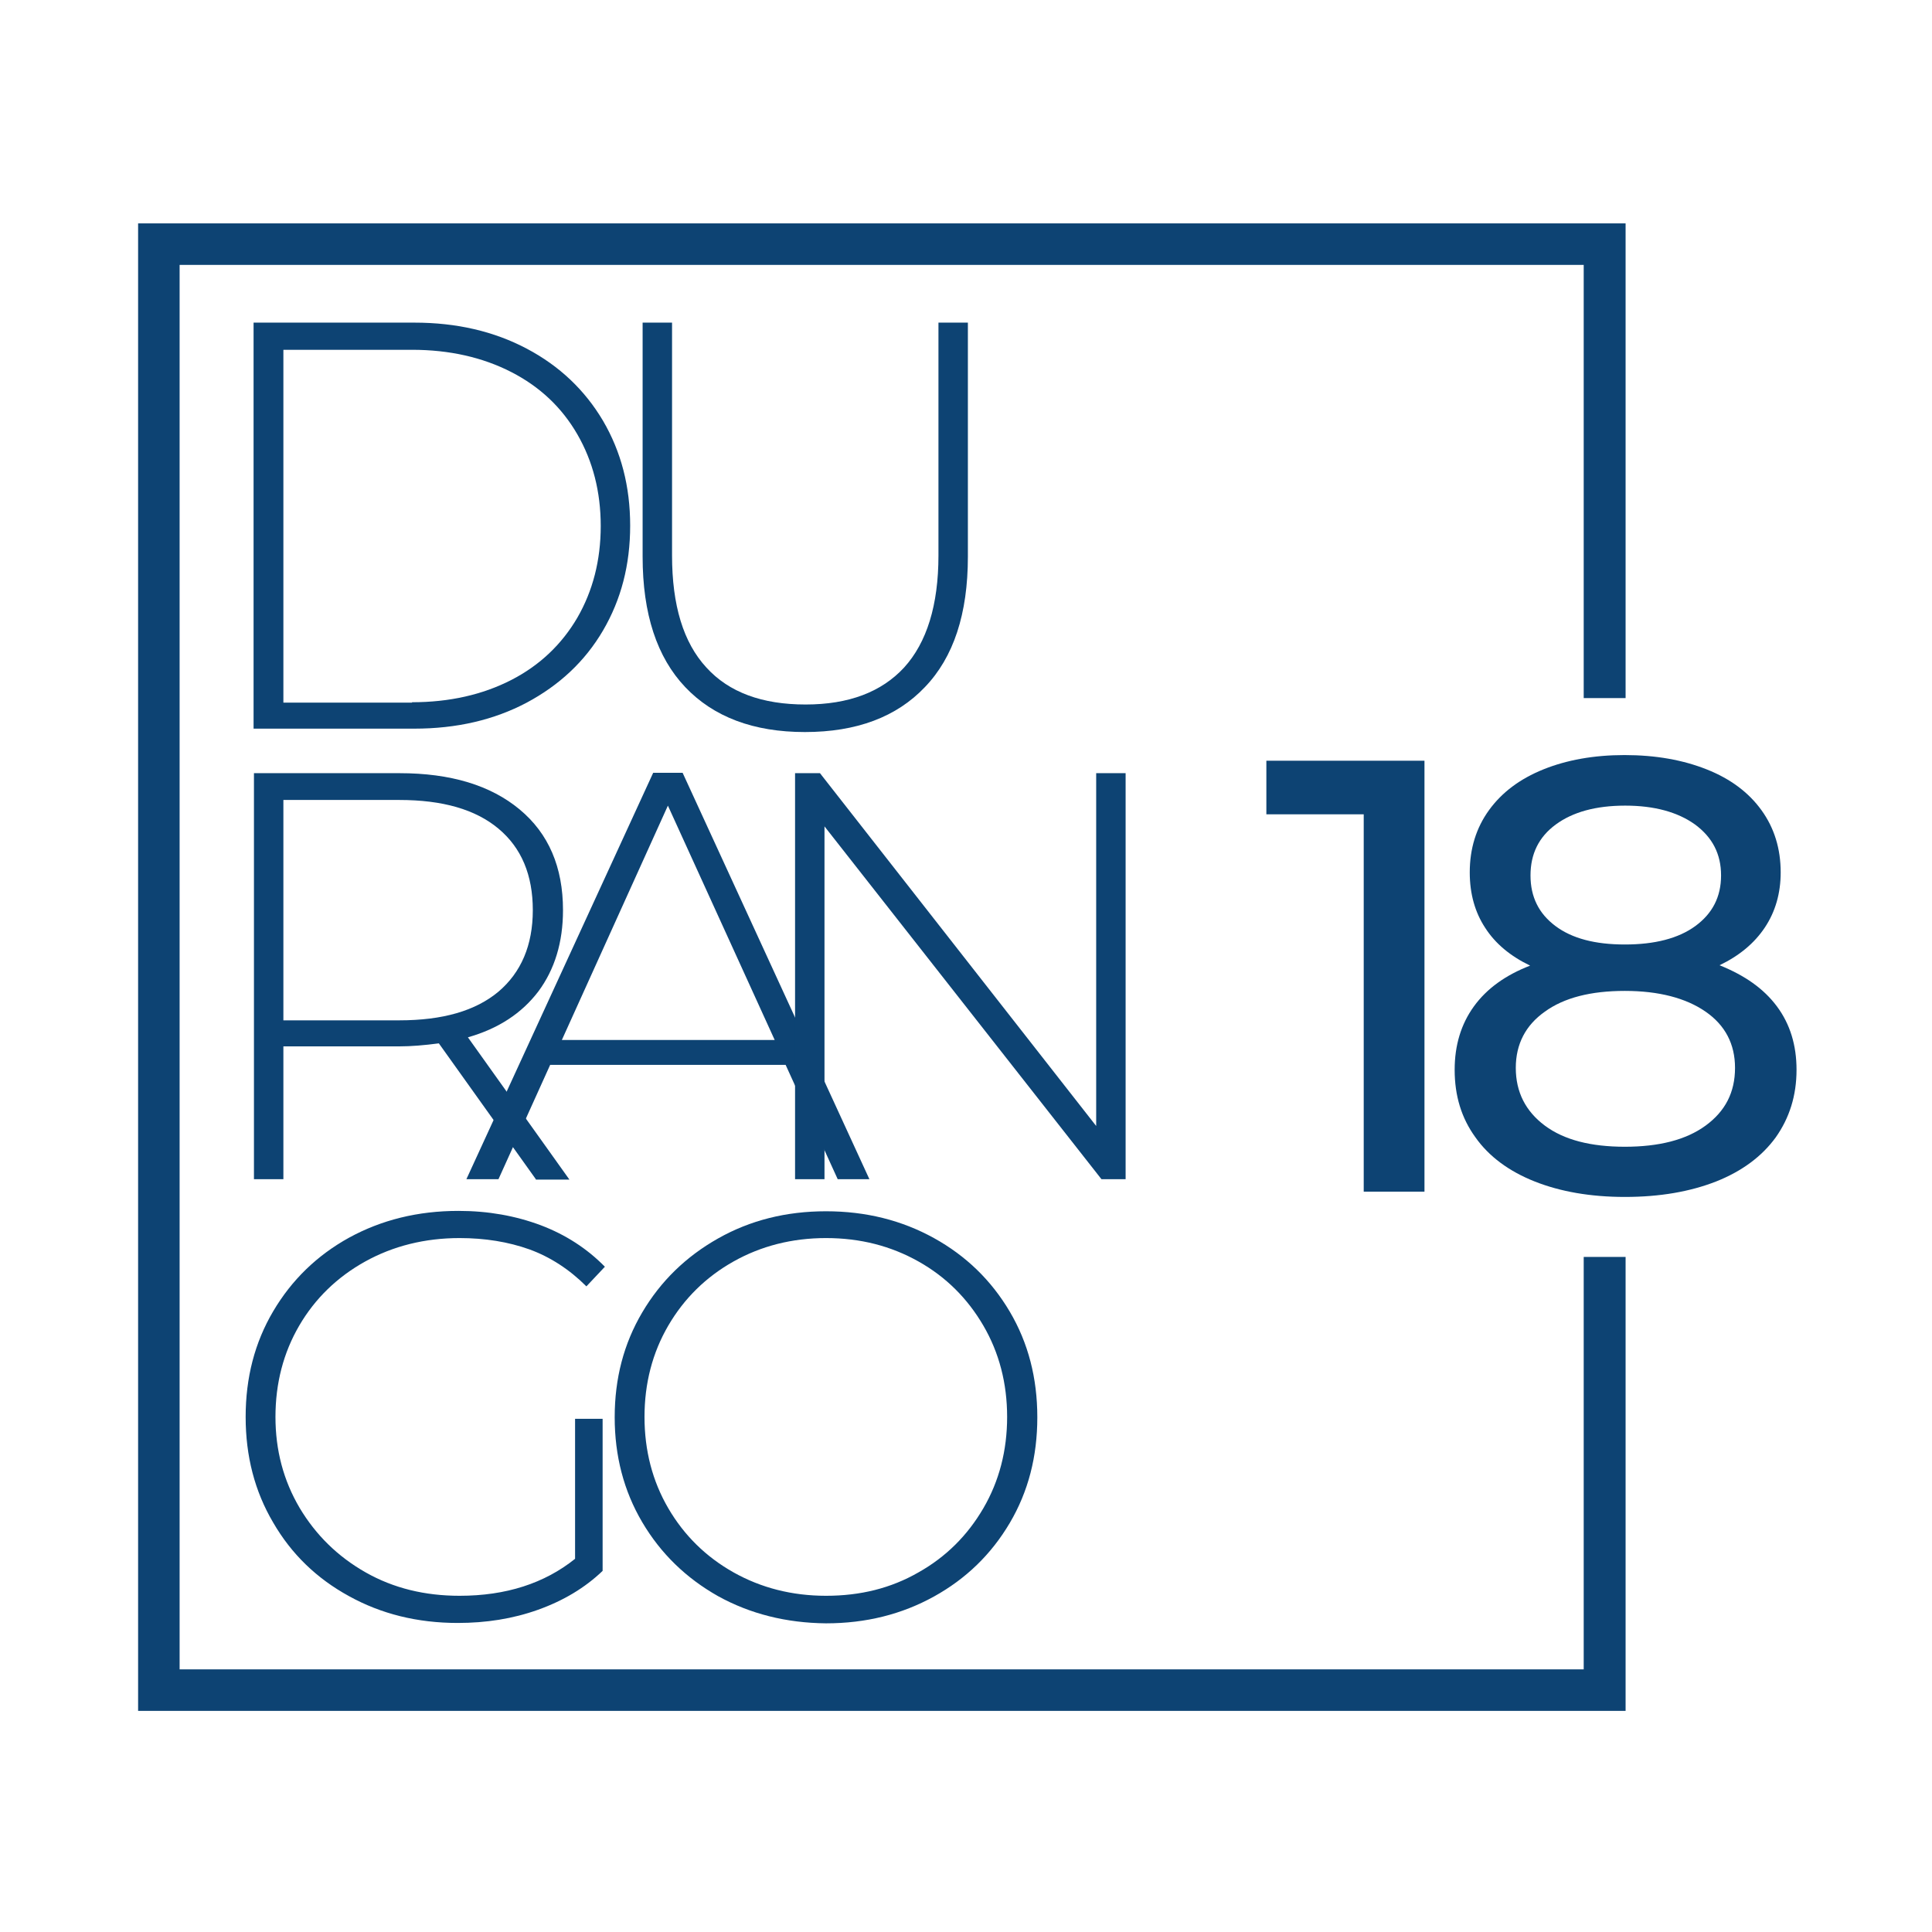
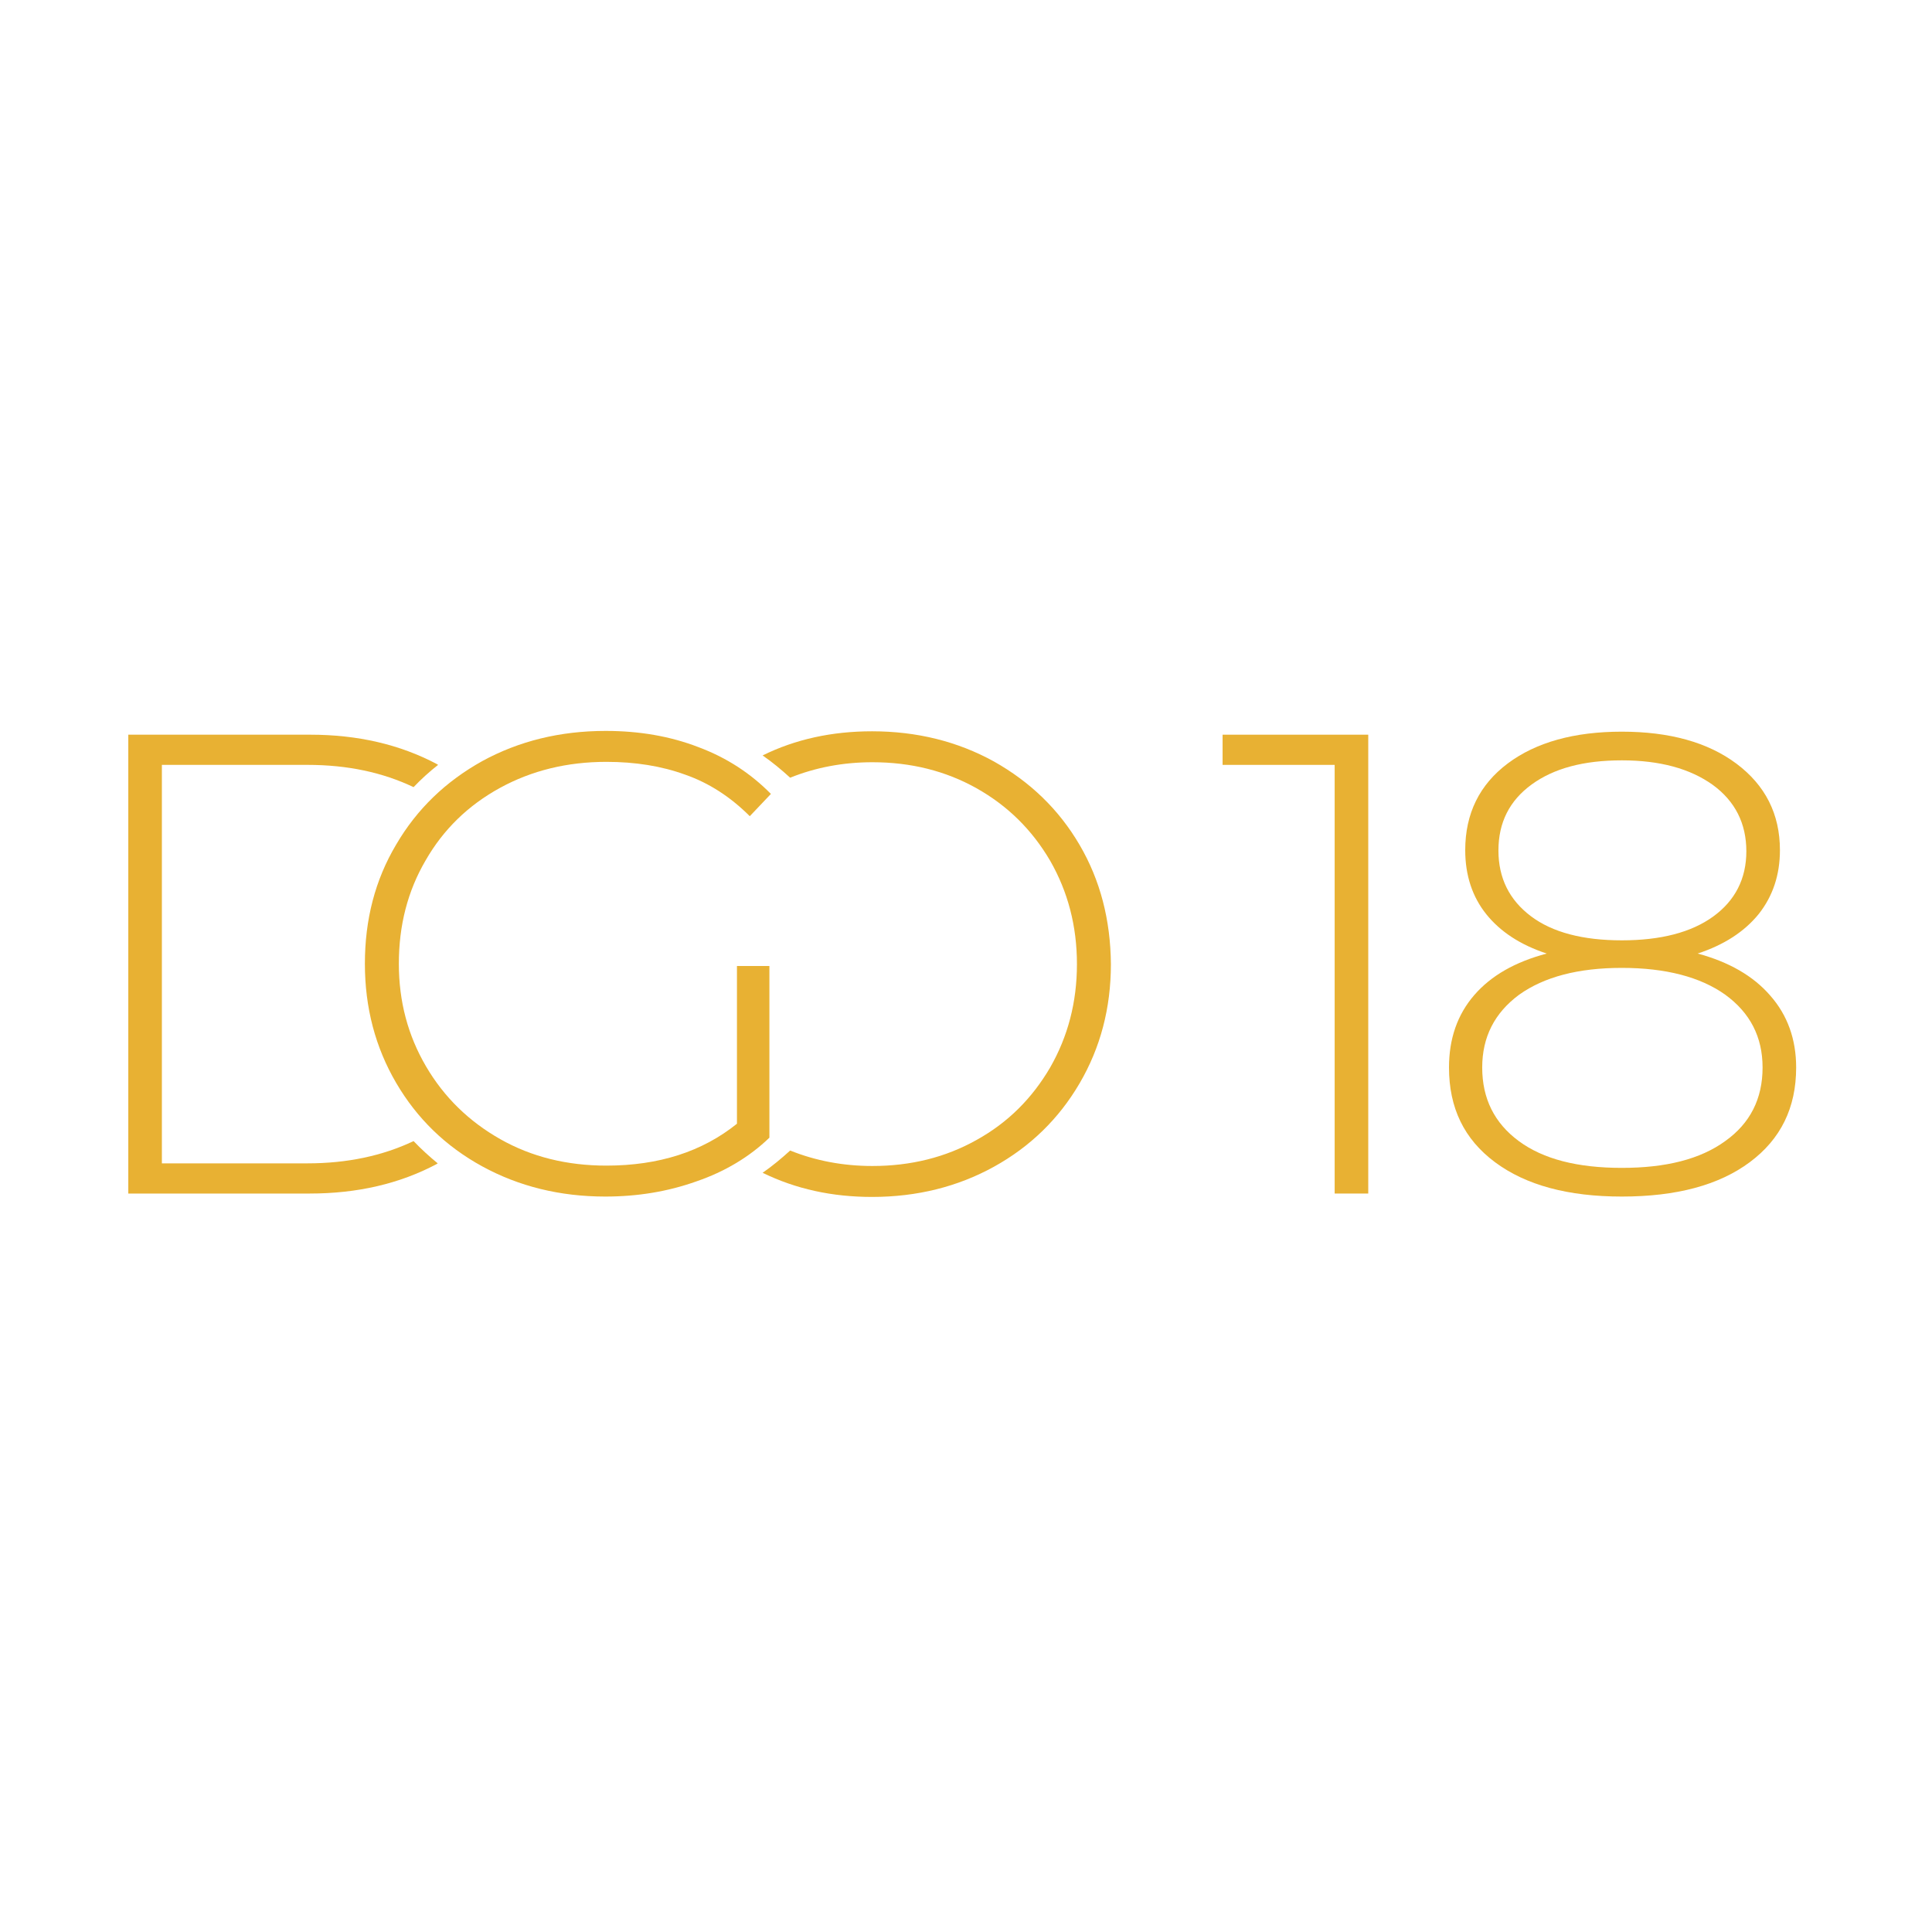
<svg xmlns="http://www.w3.org/2000/svg" version="1.1" id="Capa_1" x="0px" y="0px" viewBox="0 0 512 512" style="enable-background:new 0 0 512 512;" xml:space="preserve">
  <style type="text/css">
- 	.st0{fill:#0D4373;}
+ 	.st0{fill:#E8B133;}
</style>
  <g>
-     <g>
-       <g>
-         <path class="st0" d="M67.2,85.5h42.6c11.2,0,21.1,2.3,29.8,6.9c8.7,4.6,15.4,11,20.2,19.1c4.8,8.2,7.2,17.4,7.2,27.8     c0,10.4-2.4,19.6-7.2,27.8c-4.8,8.2-11.6,14.5-20.2,19.1c-8.7,4.6-18.6,6.9-29.8,6.9H67.2V85.5z M109.2,186.1     c9.9,0,18.7-2,26.3-5.9c7.6-3.9,13.4-9.5,17.5-16.5c4.1-7.1,6.2-15.2,6.2-24.3c0-9.1-2.1-17.2-6.2-24.3     c-4.1-7.1-9.9-12.6-17.5-16.5c-7.6-3.9-16.4-5.9-26.3-5.9H75.1v93.5H109.2z" />
-       </g>
-     </g>
-     <g>
-       <path class="st0" d="M181.6,182.1c-7.5-7.9-11.3-19.4-11.3-34.6v-62h7.8v61.7c0,13.2,3,23.1,9.1,29.7c6,6.6,14.8,9.8,26.3,9.8    c11.4,0,20.1-3.3,26.1-9.8c6-6.6,9.1-16.5,9.1-29.7V85.5h7.8v62c0,15.2-3.8,26.7-11.4,34.6C237.6,190,227,194,213.3,194    C199.7,194,189.1,190,181.6,182.1z" />
-     </g>
-     <g>
-       <g>
-         <path class="st0" d="M142,312.5l-25.7-36c-3.8,0.5-7.3,0.8-10.5,0.8H75.1v35.2h-7.8V204.9h38.6c13.5,0,24.1,3.2,31.8,9.6     c7.7,6.4,11.5,15.3,11.5,26.7c0,8.5-2.2,15.7-6.5,21.5c-4.4,5.8-10.6,9.9-18.7,12.2l26.9,37.7H142z M105.8,270.4     c11.5,0,20.2-2.5,26.3-7.6c6-5.1,9.1-12.3,9.1-21.6c0-9.3-3-16.5-9.1-21.6c-6.1-5.1-14.8-7.6-26.3-7.6H75.1v58.4H105.8z" />
-       </g>
-     </g>
-     <g>
-       <g>
-         <path class="st0" d="M208.2,282.2h-62.4l-13.7,30.3h-8.5l49.5-107.7h7.8l49.5,107.7H222L208.2,282.2z M205.3,275.6L177,213.5     l-28.1,62.1H205.3z" />
-       </g>
-     </g>
-     <g>
-       <polygon class="st0" points="298.3,204.9 298.3,312.5 291.9,312.5 218.5,219 218.5,312.5 210.7,312.5 210.7,204.9 217.3,204.9     290.5,298.4 290.5,204.9   " />
-     </g>
-     <g>
-       <path class="st0" d="M152.2,376h7.5v40.3c-4.7,4.5-10.4,7.9-17.1,10.3c-6.7,2.4-13.8,3.5-21.3,3.5c-10.7,0-20.3-2.4-28.8-7.1    c-8.6-4.7-15.3-11.2-20.1-19.5c-4.9-8.3-7.3-17.6-7.3-28c0-10.4,2.4-19.7,7.3-28c4.9-8.3,11.6-14.8,20.1-19.5    c8.6-4.7,18.2-7.1,29-7.1c7.9,0,15.1,1.3,21.8,3.8c6.6,2.5,12.3,6.2,17,11l-4.9,5.2c-4.5-4.5-9.6-7.8-15.1-9.8    c-5.6-2-11.8-3-18.5-3c-9.2,0-17.6,2.1-25,6.2c-7.4,4.1-13.3,9.8-17.5,17c-4.2,7.2-6.3,15.3-6.3,24.2c0,8.8,2.1,16.8,6.4,24.1    c4.3,7.2,10.1,12.9,17.5,17.1c7.4,4.2,15.7,6.2,24.9,6.2c12.3,0,22.5-3.3,30.6-9.8V376z" />
-     </g>
-     <g>
-       <g>
-         <path class="st0" d="M190.3,423c-8.5-4.8-15.2-11.3-20.1-19.6c-4.9-8.3-7.3-17.6-7.3-27.8c0-10.3,2.4-19.5,7.3-27.8     c4.9-8.3,11.6-14.8,20.1-19.6c8.5-4.8,18-7.2,28.6-7.2c10.6,0,20.1,2.4,28.6,7.1c8.5,4.7,15.2,11.2,20.1,19.5     c4.9,8.3,7.3,17.6,7.3,28c0,10.4-2.4,19.7-7.3,28c-4.9,8.3-11.6,14.8-20.1,19.5c-8.5,4.7-18,7.1-28.6,7.1     C208.4,430.1,198.8,427.7,190.3,423z M243.4,416.7c7.3-4.1,13-9.8,17.2-17c4.2-7.2,6.3-15.3,6.3-24.2s-2.1-17-6.3-24.2     c-4.2-7.2-9.9-12.9-17.2-17c-7.3-4.1-15.4-6.2-24.5-6.2c-9,0-17.2,2.1-24.5,6.2c-7.3,4.1-13.1,9.8-17.3,17     c-4.2,7.2-6.3,15.3-6.3,24.2s2.1,17,6.3,24.2c4.2,7.2,10,12.9,17.3,17c7.3,4.1,15.5,6.2,24.5,6.2     C228,422.9,236.1,420.9,243.4,416.7z" />
-       </g>
-     </g>
-     <g>
-       <polygon class="st0" points="430.8,453.4 36.6,453.4 36.6,59.2 430.8,59.2 430.8,185 419.7,185 419.7,70.2 47.6,70.2 47.6,442.4     419.7,442.4 419.7,333.1 430.8,333.1   " />
-     </g>
-     <g>
-       <g>
-         <polygon class="st0" points="377.5,201.6 377.5,315.8 361.4,315.8 361.4,215.8 335.6,215.8 335.6,201.6    " />
-       </g>
-     </g>
-     <g>
-       <g>
-         <path class="st0" d="M470.9,266.7c3.5,4.7,5.2,10.3,5.2,16.8c0,6.9-1.9,12.8-5.5,17.9c-3.7,5.1-9,9-15.8,11.7     c-6.9,2.7-14.9,4.1-24.2,4.1c-9.1,0-17.1-1.4-23.9-4.1c-6.8-2.7-12.1-6.6-15.7-11.7c-3.7-5.1-5.5-11-5.5-17.9     c0-6.5,1.7-12.1,5.1-16.8c3.4-4.7,8.4-8.3,14.9-10.8c-5.2-2.5-9.2-5.8-11.9-10c-2.7-4.1-4.1-9-4.1-14.7c0-6.3,1.7-11.8,5.1-16.5     c3.4-4.7,8.2-8.3,14.4-10.8c6.2-2.5,13.4-3.8,21.5-3.8c8.3,0,15.5,1.3,21.8,3.8c6.3,2.5,11.1,6.1,14.5,10.8     c3.4,4.7,5.1,10.2,5.1,16.5c0,5.5-1.4,10.4-4.2,14.6c-2.8,4.2-6.8,7.5-12,10C462.4,258.5,467.4,262,470.9,266.7z M452,298.3     c5.2-3.8,7.8-8.8,7.8-15.3c0-6.3-2.6-11.3-7.8-14.9c-5.2-3.6-12.4-5.5-21.4-5.5c-9,0-16.1,1.8-21.2,5.5     c-5.1,3.6-7.7,8.6-7.7,14.9c0,6.4,2.6,11.5,7.7,15.3c5.1,3.8,12.2,5.6,21.2,5.6C439.6,303.9,446.8,302.1,452,298.3z M412.3,218.5     c-4.5,3.3-6.7,7.8-6.7,13.5c0,5.7,2.2,10.1,6.6,13.4c4.4,3.3,10.5,4.9,18.4,4.9c7.9,0,14.2-1.6,18.7-4.9     c4.5-3.3,6.8-7.7,6.8-13.4c0-5.7-2.3-10.1-6.9-13.5c-4.6-3.3-10.8-5-18.5-5C422.9,213.5,416.8,215.2,412.3,218.5z" />
-       </g>
-     </g>
+     <path class="st0" d="M469.1,263.8c4.6,5.2,6.9,11.6,6.9,19.1c0,10.7-4.1,19-12.3,25.1c-8.2,6.1-19.5,9.1-33.9,9.1   c-14.2,0-25.4-3-33.6-9.1c-8.2-6.1-12.2-14.4-12.2-25.1c0-7.6,2.2-14,6.7-19.2c4.5-5.2,10.9-8.8,19.2-11c-7-2.3-12.3-5.8-16-10.4   c-3.7-4.6-5.6-10.3-5.6-17c0-9.7,3.8-17.4,11.3-23c7.5-5.6,17.6-8.4,30.2-8.4c12.6,0,22.8,2.8,30.4,8.5   c7.6,5.7,11.5,13.3,11.5,22.9c0,6.6-1.9,12.2-5.6,16.9c-3.8,4.7-9.2,8.2-16.2,10.5C458.1,254.9,464.6,258.6,469.1,263.8z    M457.2,302.4c6.6-4.7,9.9-11.2,9.9-19.5c0-8.1-3.3-14.5-9.9-19.3c-6.6-4.7-15.8-7.1-27.4-7.1c-11.6,0-20.6,2.4-27.2,7.1   c-6.5,4.8-9.8,11.2-9.8,19.3c0,8.2,3.2,14.7,9.7,19.5c6.5,4.8,15.6,7.1,27.3,7.1C441.5,309.5,450.6,307.2,457.2,302.4z    M405.7,242.8c5.7,4.3,13.8,6.4,24.1,6.4c10.3,0,18.4-2.1,24.2-6.3c5.8-4.2,8.8-10,8.8-17.3c0-7.4-3-13.3-8.9-17.6   c-6-4.3-14-6.5-24.1-6.5c-10.1,0-18,2.1-23.9,6.4c-5.9,4.3-8.8,10.1-8.8,17.5C397.1,232.7,400,238.5,405.7,242.8z" />
+     <path class="st0" d="M362.6,194.7v121.6h-8.9V202.7H324v-8H362.6z" />
+     <path class="st0" d="M286.1,223.9c-5.5-9.4-13.1-16.7-22.7-22.1c-9.6-5.3-20.4-8-32.3-8c-10.6,0-20.3,2.1-29,6.4   c2.6,1.8,5,3.8,7.3,5.9c6.7-2.7,14-4.1,21.8-4.1c10.2,0,19.4,2.3,27.6,6.9c8.2,4.6,14.7,11,19.5,19.2c4.7,8.2,7.1,17.3,7.1,27.4   c0,10.1-2.4,19.2-7.1,27.4c-4.8,8.2-11.2,14.6-19.5,19.2c-8.2,4.6-17.4,6.9-27.6,6.9c-7.8,0-15.1-1.4-21.8-4.1   c-2.3,2.1-4.7,4.1-7.3,5.9c8.8,4.3,18.4,6.4,29,6.4c11.9,0,22.7-2.7,32.3-8c9.6-5.3,17.2-12.7,22.7-22.1c5.5-9.4,8.3-19.9,8.3-31.6   C294.3,243.8,291.6,233.3,286.1,223.9z" />
+     <path class="st0" d="M195.4,256h8.5v45.5c-5.3,5.1-11.8,9-19.4,11.6c-7.6,2.7-15.6,4-24.1,4c-12,0-22.9-2.7-32.6-8   c-9.7-5.3-17.3-12.7-22.8-22.1c-5.5-9.4-8.3-19.9-8.3-31.6c0-11.7,2.7-22.2,8.3-31.6c5.5-9.4,13.1-16.7,22.8-22.1   c9.7-5.3,20.6-8,32.7-8c8.9,0,17.1,1.4,24.6,4.3c7.5,2.8,13.9,7,19.2,12.4l-5.6,5.9c-5.1-5.1-10.8-8.8-17.1-11   c-6.3-2.3-13.3-3.4-20.9-3.4c-10.4,0-19.8,2.3-28.2,6.9c-8.4,4.6-15,11-19.7,19.2c-4.8,8.2-7.1,17.3-7.1,27.4c0,10,2.4,19,7.2,27.2   c4.8,8.2,11.4,14.6,19.7,19.3c8.3,4.7,17.7,7,28.1,7c13.9,0,25.4-3.7,34.6-11.1V256z" />
+     <path class="st0" d="M109.6,302.4c-8.2,3.9-17.6,5.9-28.1,5.9H42.9V202.7h38.6c10.6,0,19.9,2,28.1,5.9c2-2.1,4.2-4.1,6.5-5.9   c-0.1-0.1-0.2-0.1-0.3-0.2c-9.8-5.2-21-7.8-33.6-7.8H34v121.6h48.1c12.6,0,23.8-2.6,33.6-7.8c0.1-0.1,0.2-0.1,0.3-0.2   C113.8,306.5,111.6,304.5,109.6,302.4z" />
  </g>
</svg>
